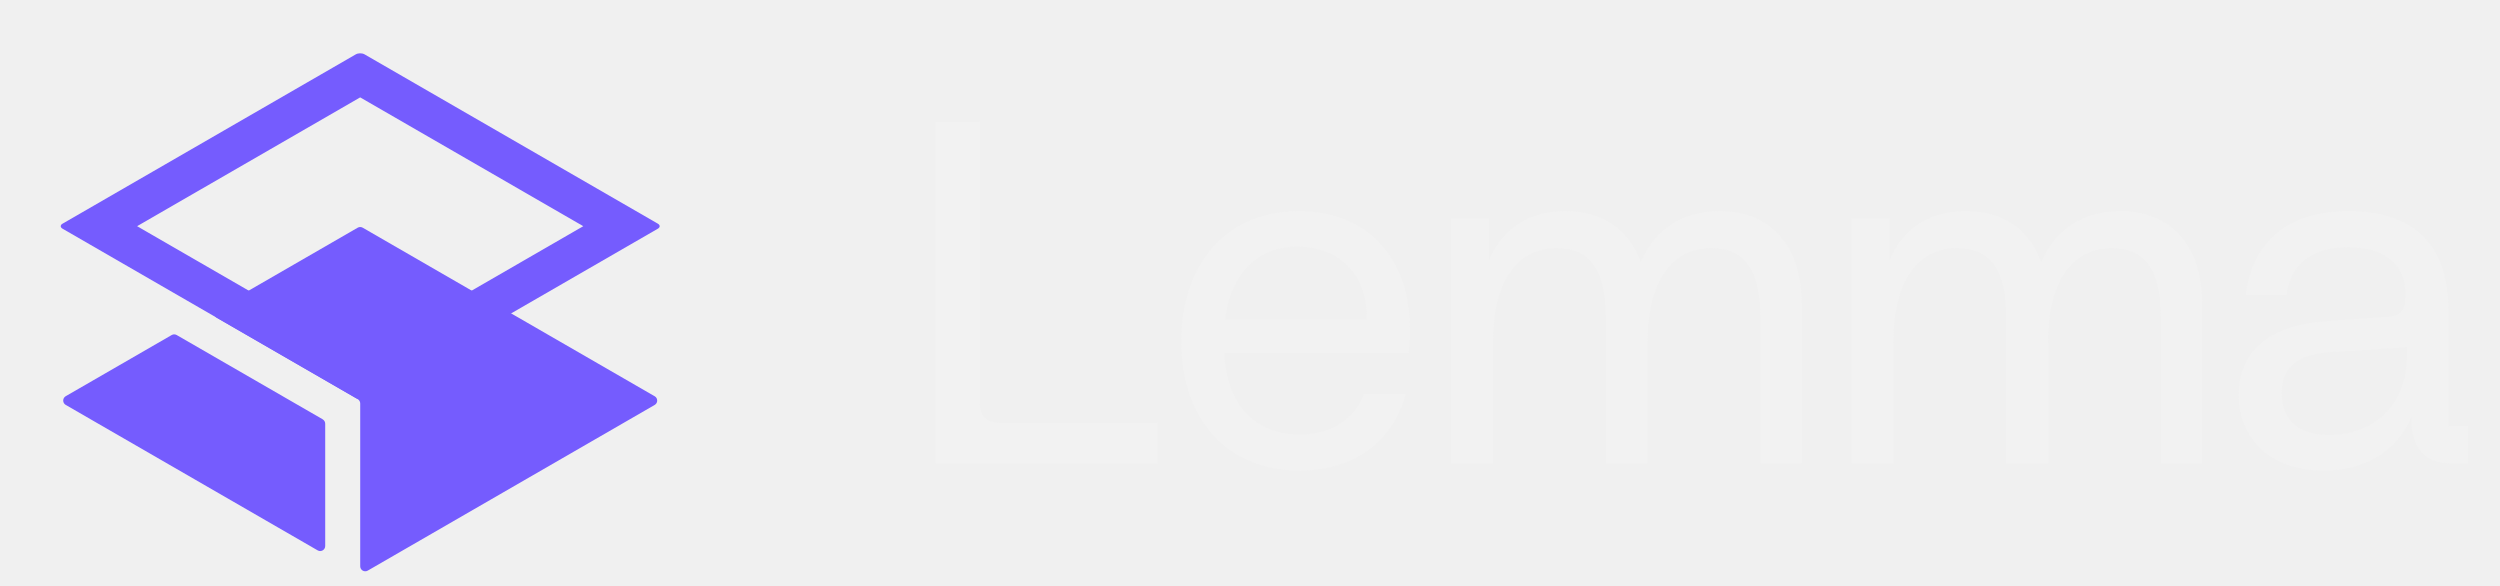
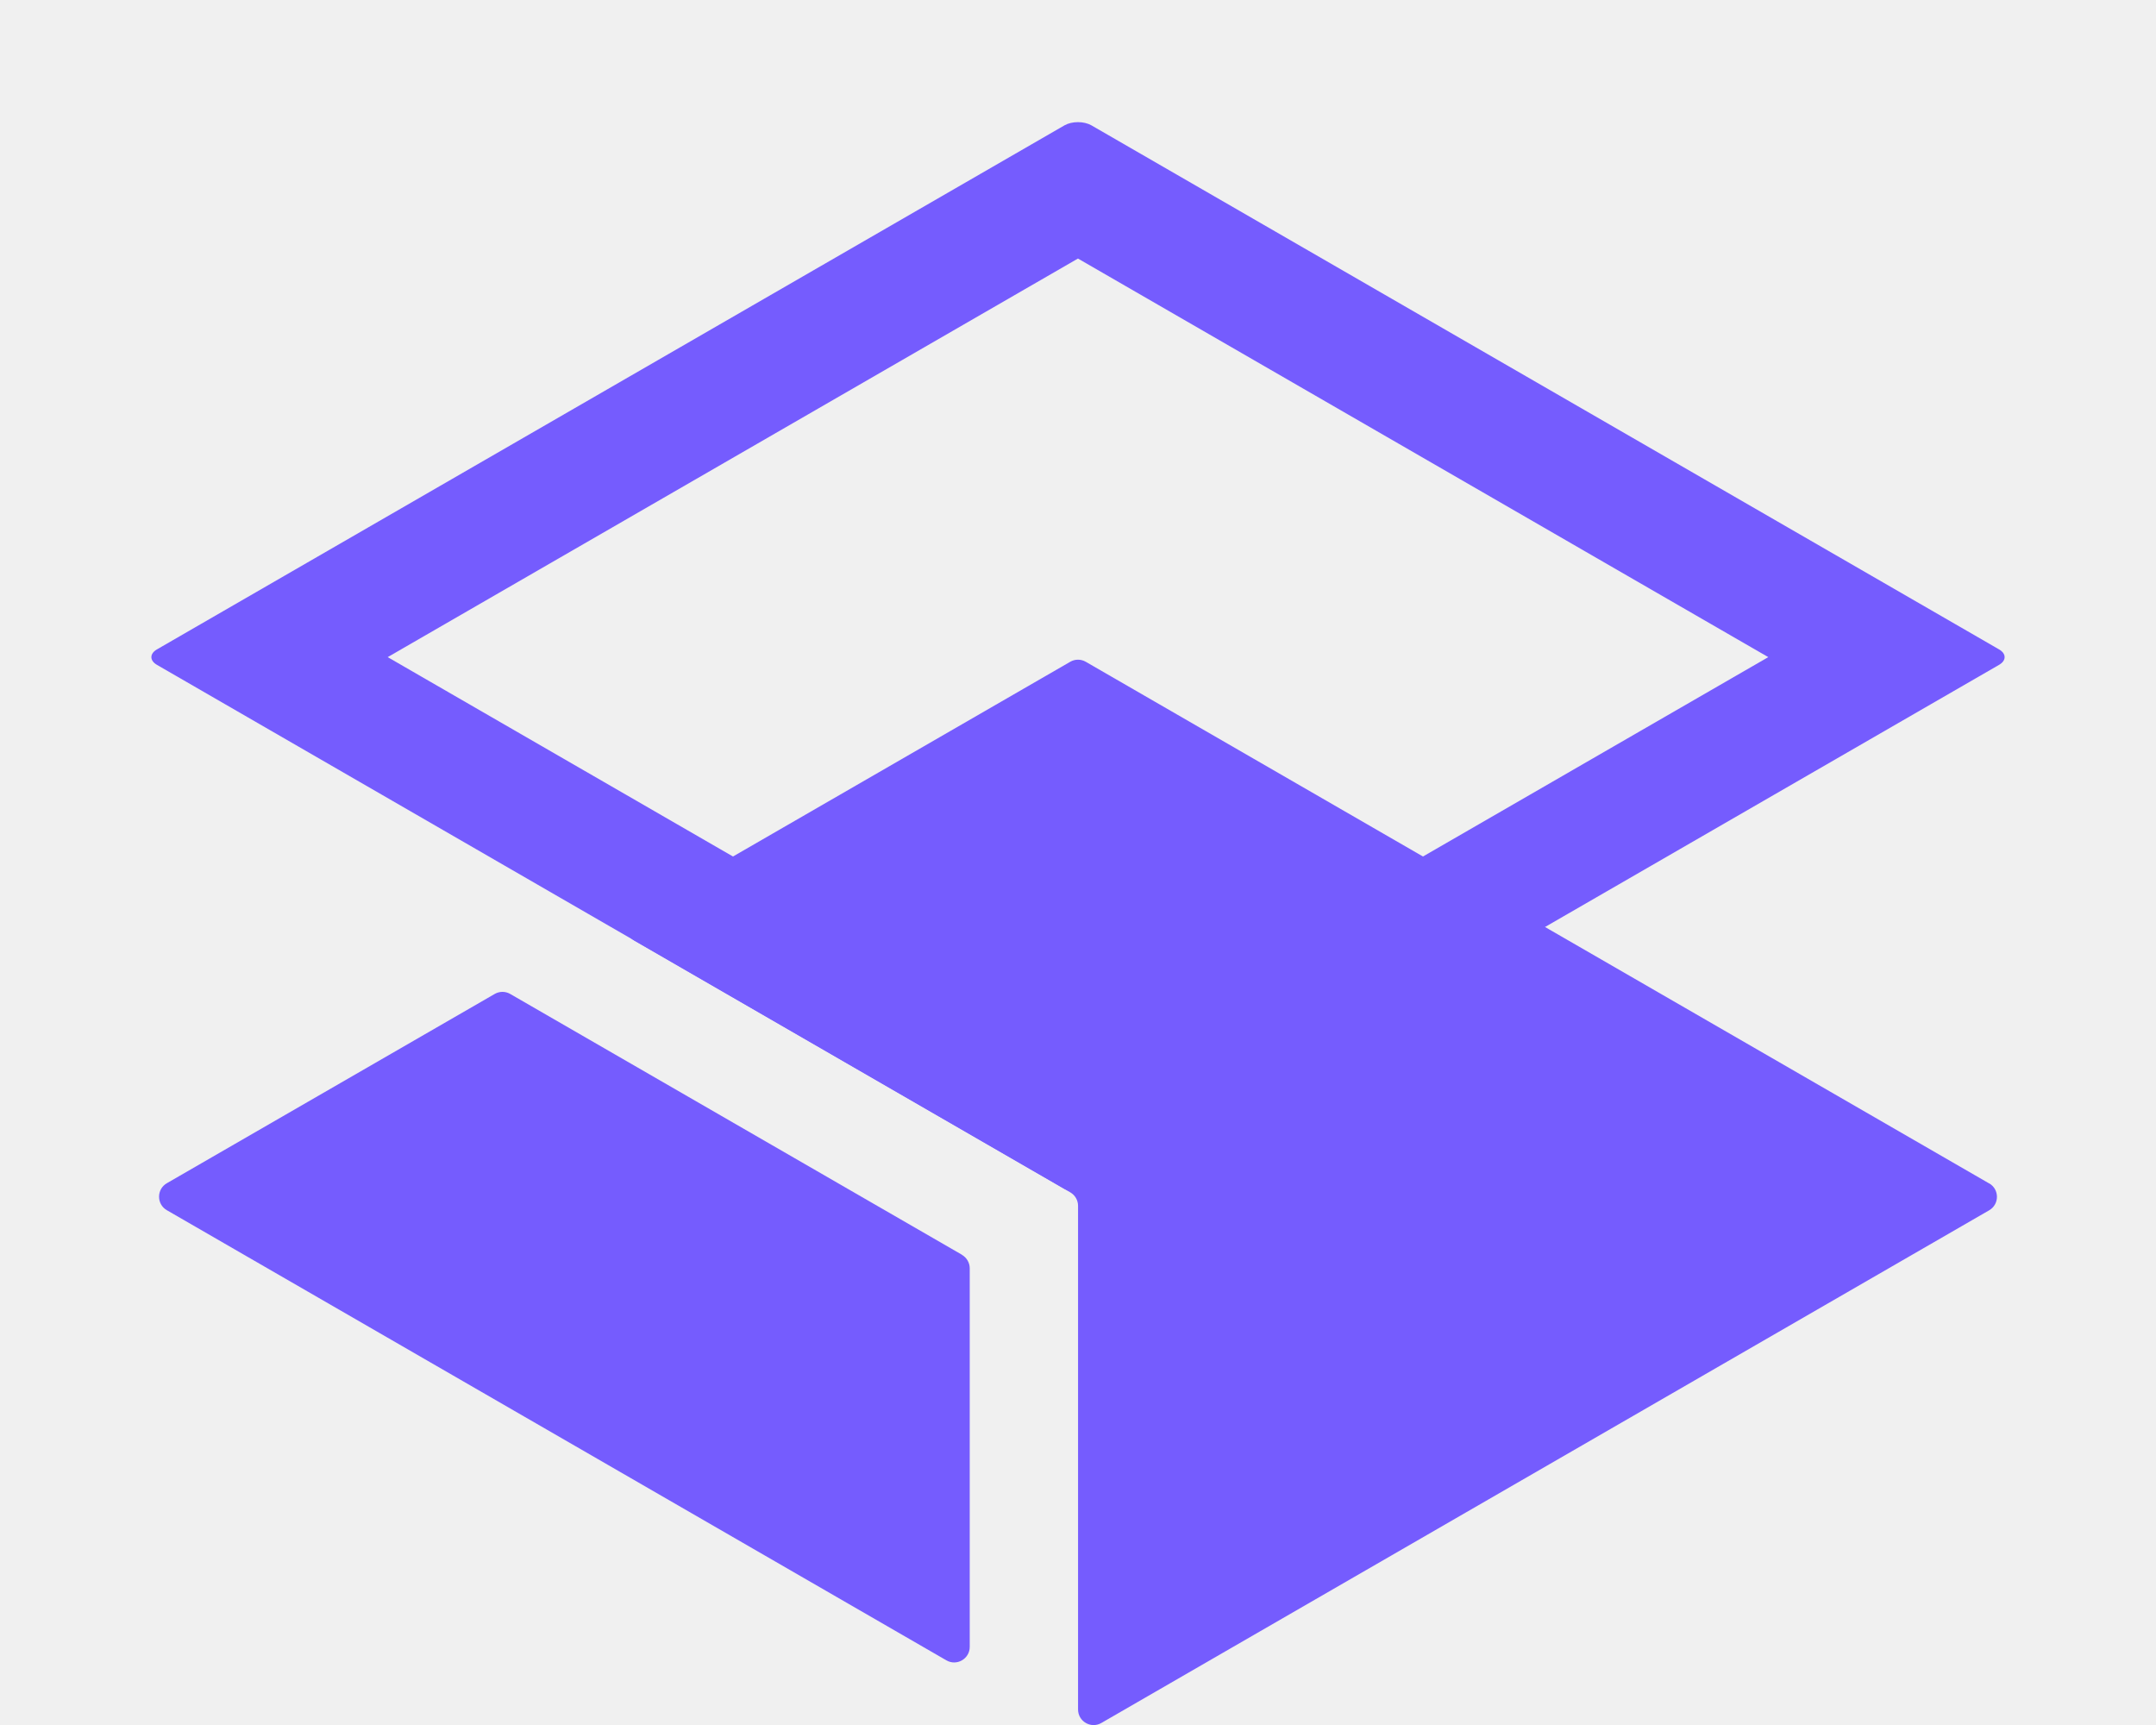
- <svg xmlns="http://www.w3.org/2000/svg" width="94" height="22" viewBox="0 0 718.39 169.14" fill="none">
-   <g transform="translate(4 4)">
-     <defs>
-       <mask id="lemma-logo-mask-dark" x="0" y="0" width="195.95" height="122.77" maskUnits="userSpaceOnUse">
-         <path fill="#fff" d="M99.23 11.71l84.79 48.95c.7.4.7 1.05 0 1.45l-84.79 48.95c-.7.4-1.82.4-2.52 0L11.93 62.11c-.7-.4-.7-1.05 0-1.45L96.71 11.71c.7-.4 1.82-.4 2.52 0Z" />
-       </mask>
-     </defs>
-     <path fill="#755CFE" d="M183.1 110.54c.97.56.97 1.96 0 2.52l-82.94 47.89c-.97.56-2.18-.14-2.18-1.26v-47.05c0-.52-.28-1-.73-1.26l-40.74-23.52c-.97-.56-.97-1.96 0-2.52l40.74-23.52c.45-.26 1-.26 1.45 0l84.4 48.73ZM87.13 117.22c.45.26.73.74.73 1.26v35.36c0 1.12-1.21 1.82-2.18 1.26L12.85 113.05c-.97-.56-.97-1.96 0-2.52l30.63-17.68c.45-.26 1-.26 1.45 0l42.2 24.36Z" />
-     <g mask="url(#lemma-logo-mask-dark)">
-       <path fill="none" stroke="#755CFE" stroke-width="22.81" d="M99.23 11.71l84.79 48.95c.7.4.7 1.05 0 1.45l-84.79 48.95c-.7.4-1.82.4-2.52 0L11.93 62.11c-.7-.4-.7-1.05 0-1.45L96.71 11.71c.7-.4 1.82-.4 2.52 0Z" />
-     </g>
-   </g>
-   <g transform="translate(260.377 133.919) scale(0.140997 -0.140997)" fill="#F2F2F2">
-     <path transform="translate(0.000 0)" d="M56 0H512V83H188C161 83 147 97 147 123V700H56Z" />
-     <path transform="translate(532.000 0)" d="M271 -15C392 -15 465 54 488 142H402C390 105 350 59 271 59C177 59 121 122 116 226H494C515 401 423 517 269 517C121 517 28 410 28 250C28 89 122 -15 271 -15ZM118 295C128 387 184 444 265 444C361 444 411 376 408 295Z" />
-     <path transform="translate(1057.000 0)" d="M56 0H142V247C142 376 193 441 273 441C340 441 373 397 373 302V0H459V247C459 377 511 441 590 441C657 441 690 397 690 302V0H775V327C775 444 713 517 607 517C530 517 473 479 445 412C421 479 368 517 290 517C217 517 163 483 134 417V502H56Z" />
-     <path transform="translate(1878.000 0)" d="M56 0H142V247C142 376 193 441 273 441C340 441 373 397 373 302V0H459V247C459 377 511 441 590 441C657 441 690 397 690 302V0H775V327C775 444 713 517 607 517C530 517 473 479 445 412C421 479 368 517 290 517C217 517 163 483 134 417V502H56Z" />
-     <path transform="translate(2699.000 0)" d="M203 -15C289 -15 353 25 383 95V88C383 31 412 0 462 0H499V76H459V314C459 455 380 517 255 517C134 517 58 459 43 345H127C135 408 179 443 253 443C318 443 371 416 371 345C371 312 359 302 335 300L207 291C90 283 29 228 29 140C29 51 93 -15 203 -15ZM215 58C155 58 117 85 117 144C117 194 145 223 218 228L374 238V221C374 120 306 58 215 58Z" />
+ <svg xmlns="http://www.w3.org/2000/svg" width="20" height="16" viewBox="0 0 195.95 161.14" fill="none">
+   <defs>
+     <mask id="lemma-logo-mask-dark" x="0" y="0" width="195.95" height="122.77" maskUnits="userSpaceOnUse">
+       <path fill="#fff" d="M99.23 11.71l84.79 48.95c.7.4.7 1.05 0 1.45l-84.79 48.95c-.7.4-1.82.4-2.52 0L11.93 62.11c-.7-.4-.7-1.05 0-1.45L96.71 11.71c.7-.4 1.82-.4 2.52 0Z" />
+     </mask>
+   </defs>
+   <path fill="#755CFE" d="M183.1 110.54c.97.56.97 1.96 0 2.52l-82.94 47.89c-.97.56-2.18-.14-2.18-1.26v-47.05c0-.52-.28-1-.73-1.26l-40.74-23.52c-.97-.56-.97-1.96 0-2.52l40.74-23.52c.45-.26 1-.26 1.45 0l84.4 48.73ZM87.13 117.22c.45.26.73.74.73 1.26v35.36c0 1.12-1.21 1.82-2.18 1.26L12.85 113.05c-.97-.56-.97-1.96 0-2.52l30.63-17.68c.45-.26 1-.26 1.45 0l42.2 24.36Z" />
+   <g mask="url(#lemma-logo-mask-dark)">
+     <path fill="none" stroke="#755CFE" stroke-width="22.81" d="M99.23 11.71l84.79 48.95c.7.4.7 1.05 0 1.45l-84.79 48.95c-.7.4-1.82.4-2.52 0L11.93 62.11c-.7-.4-.7-1.05 0-1.45L96.71 11.71c.7-.4 1.82-.4 2.52 0Z" />
  </g>
</svg>
